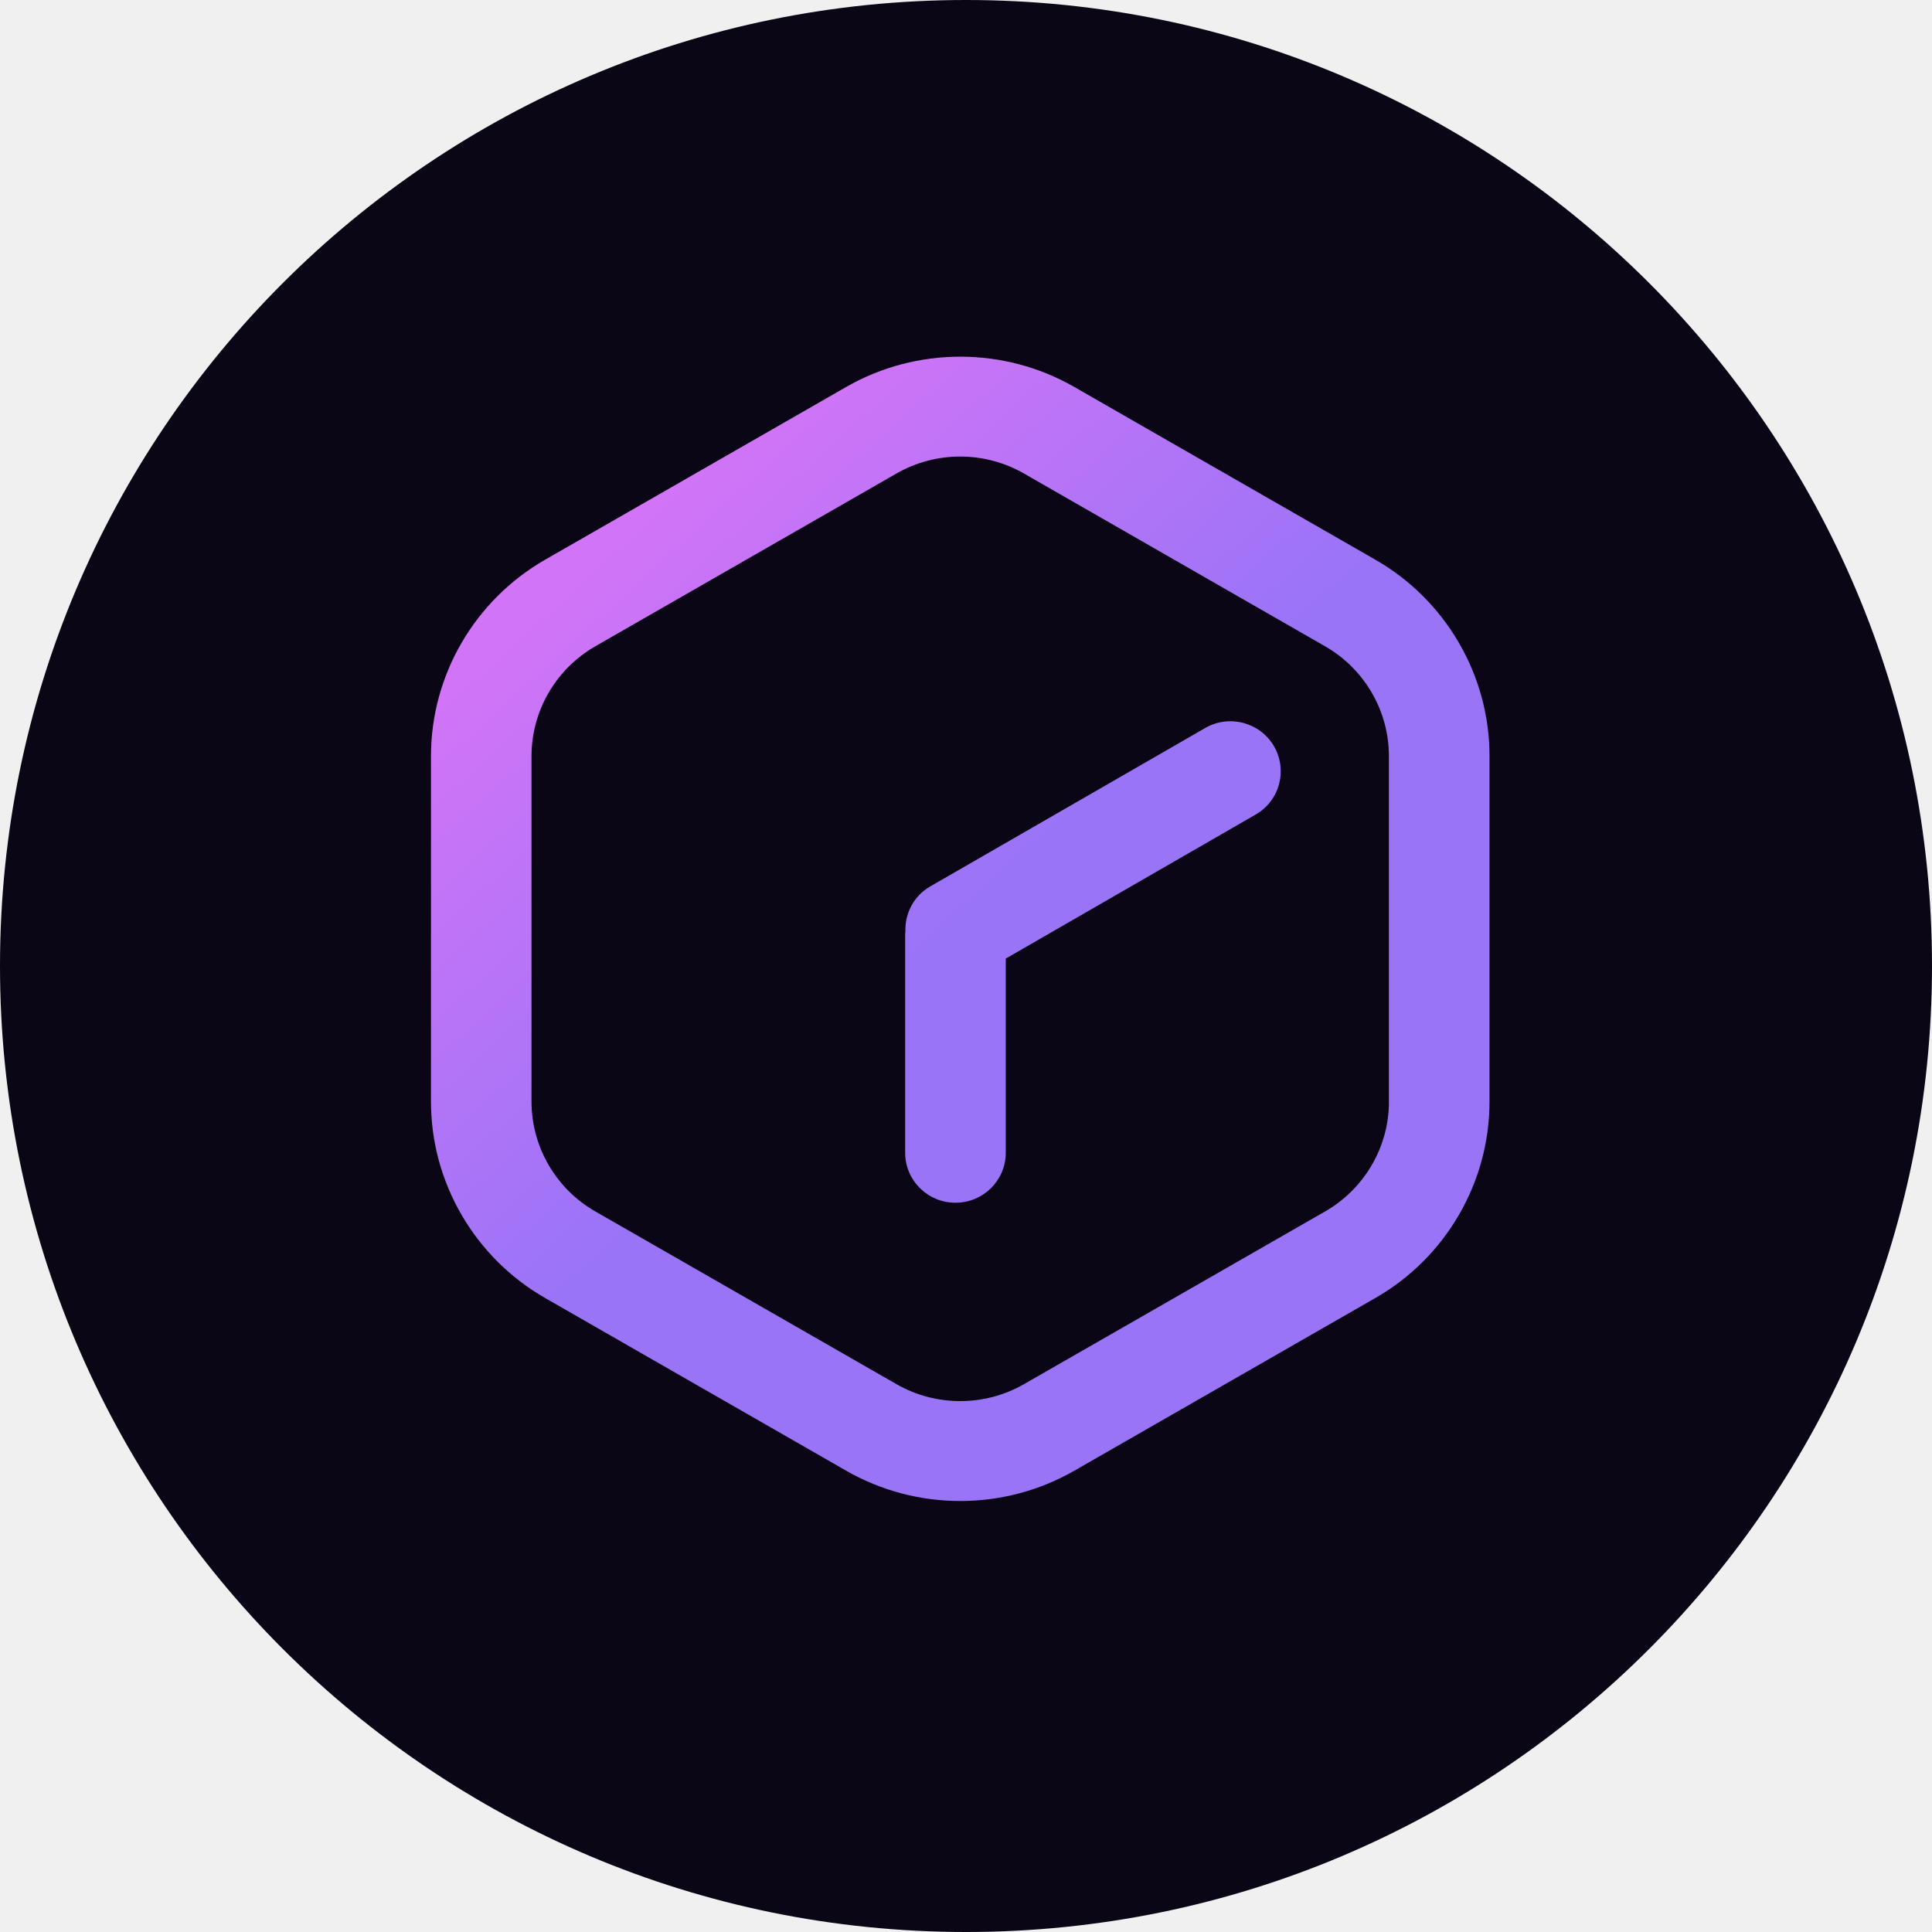
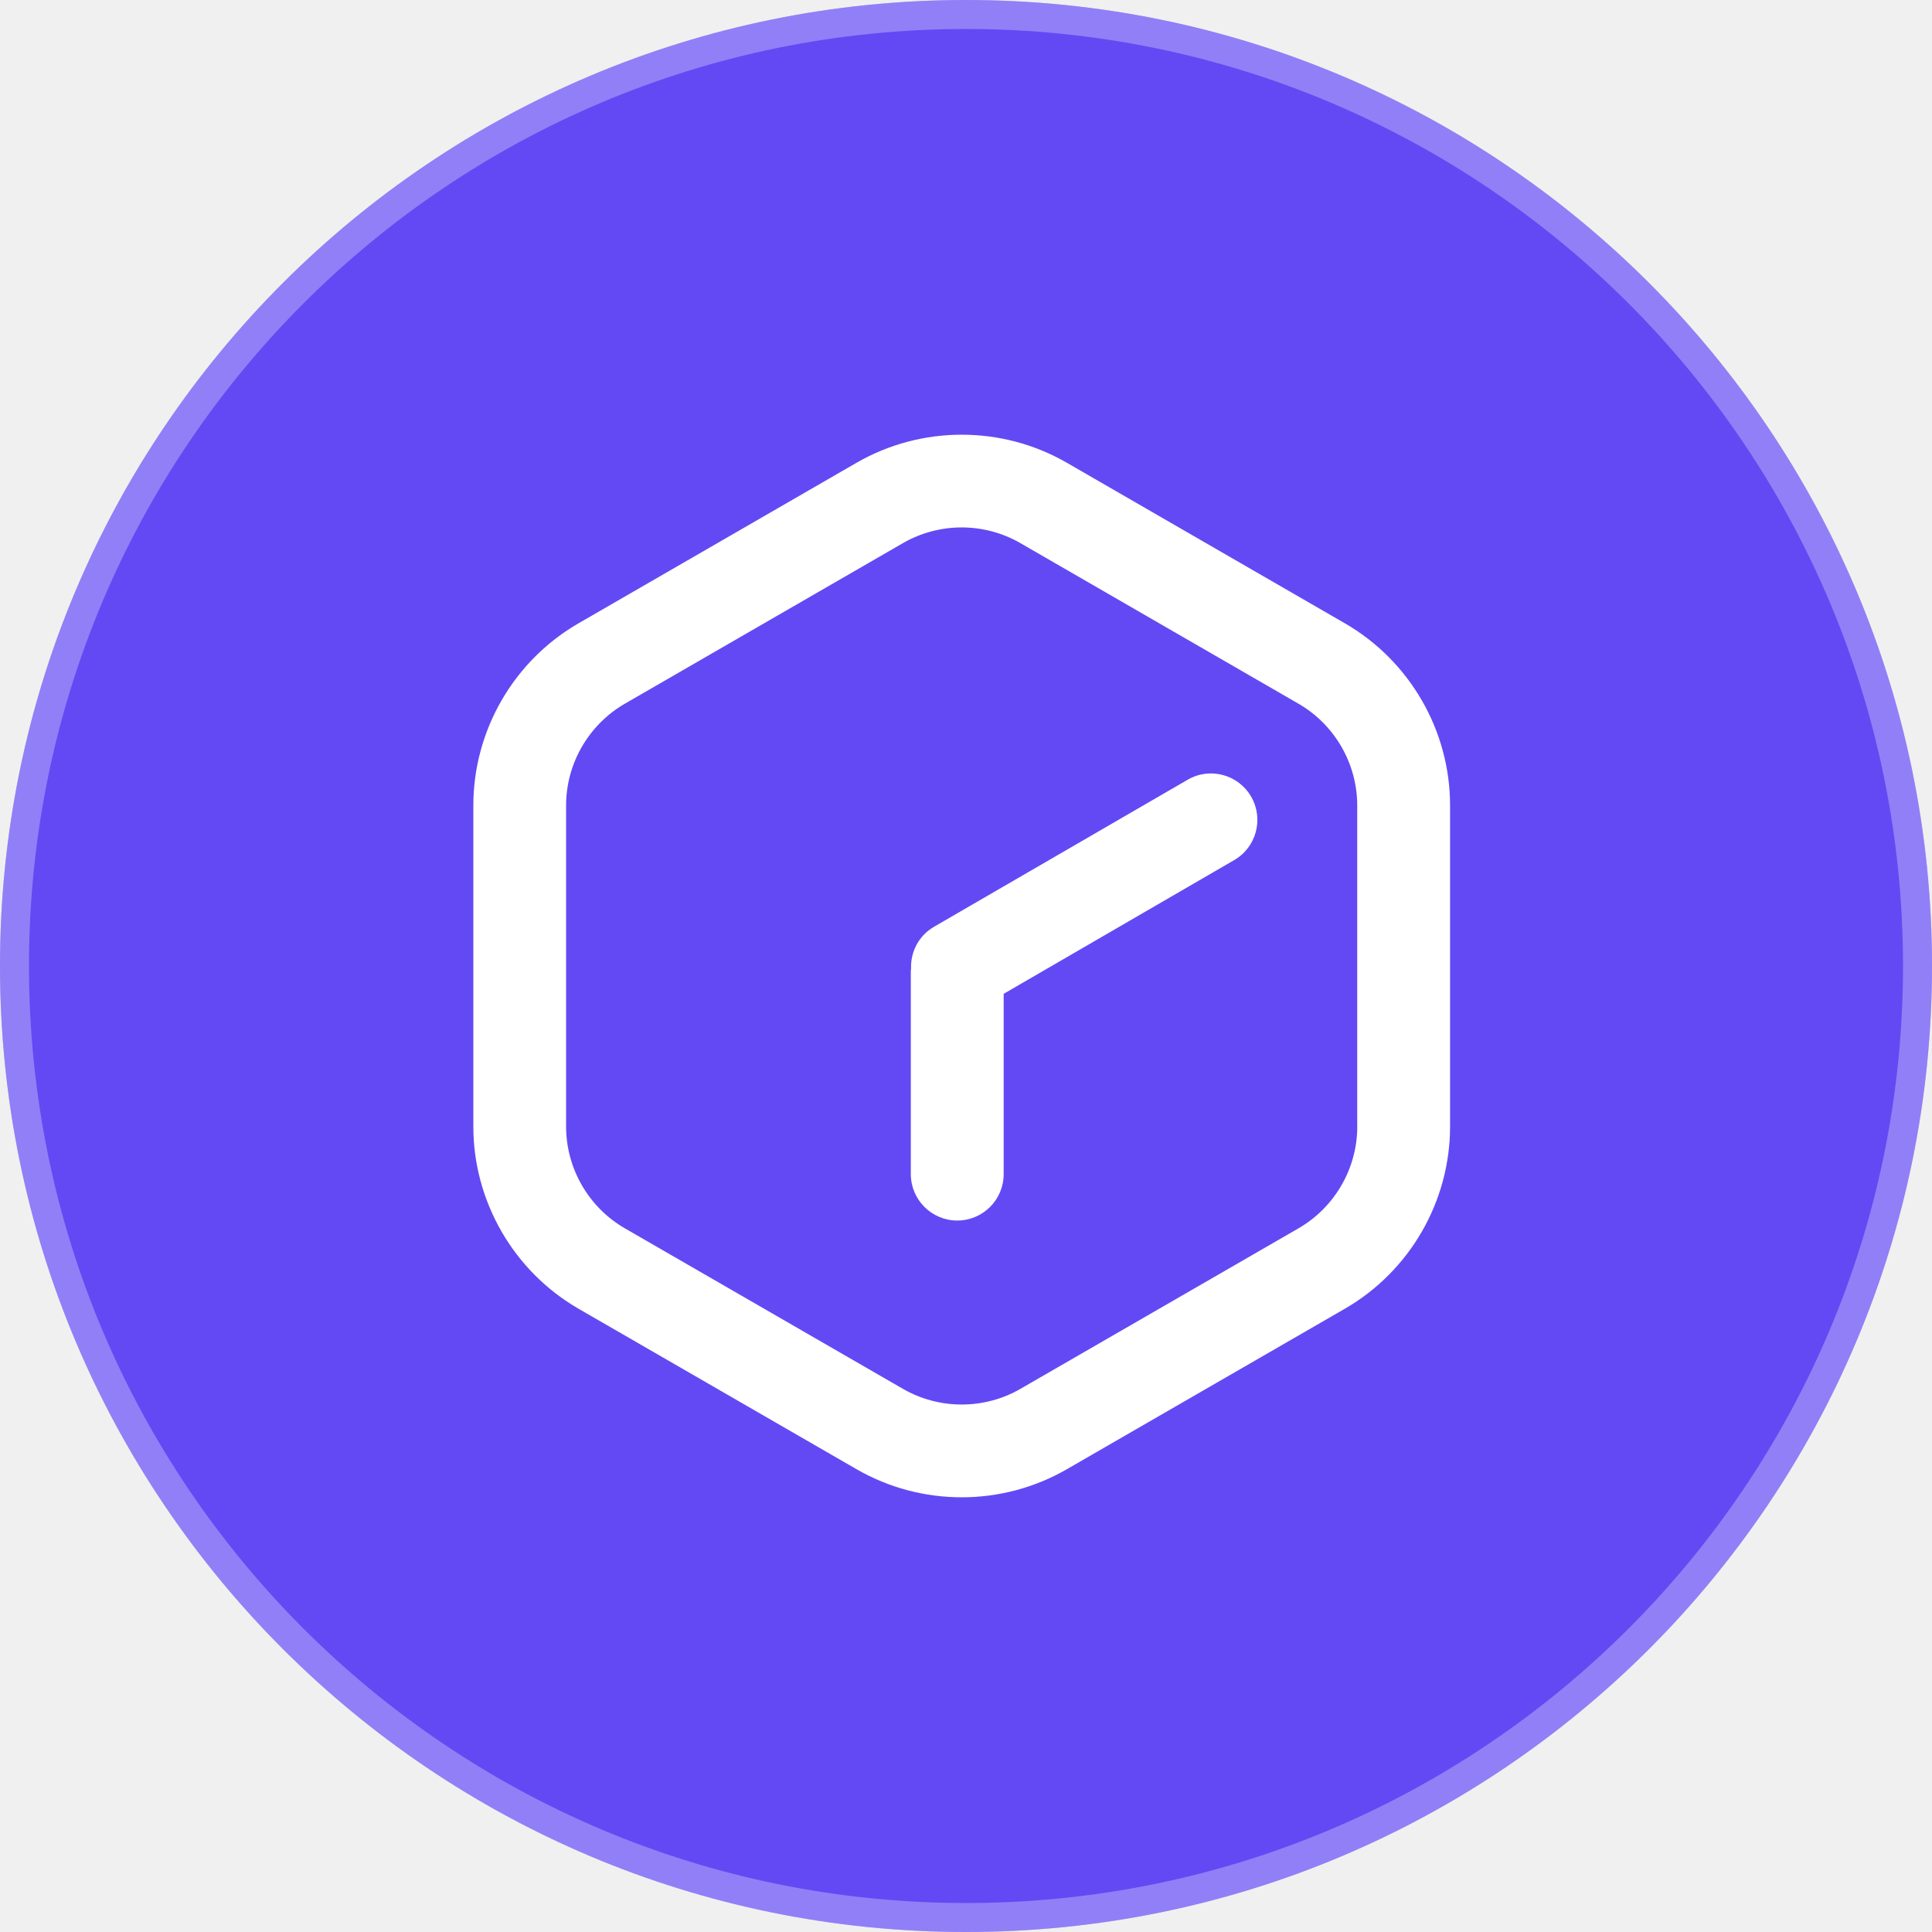
- <svg xmlns="http://www.w3.org/2000/svg" width="130" height="130" viewBox="0 0 130 130" fill="none">
-   <circle cx="65" cy="65" r="65" fill="#0B0616" />
-   <path d="M92.555 37.667L72.282 26.035C67.55 23.322 61.675 23.322 56.943 26.035L36.67 37.667C31.938 40.383 29 45.44 29 50.868V74.133C29 79.562 31.94 84.619 36.67 87.334L56.943 98.964C59.307 100.32 61.961 101 64.612 101C67.263 101 69.918 100.32 72.282 98.964L92.555 87.334C97.287 84.619 100.225 79.562 100.225 74.133V50.868C100.228 45.443 97.287 40.383 92.555 37.667ZM93.459 74.133C93.459 77.166 91.816 79.992 89.171 81.511L68.897 93.14C66.255 94.656 62.97 94.656 60.325 93.14L40.051 81.511C37.406 79.995 35.764 77.166 35.764 74.133V50.868C35.764 47.836 37.406 45.01 40.051 43.491L60.325 31.858C61.646 31.1 63.128 30.72 64.61 30.72C66.091 30.72 67.573 31.1 68.894 31.858L89.168 43.491C91.813 45.007 93.456 47.836 93.456 50.868V74.133H93.459Z" fill="url(#paint0_linear_6510_181586)" />
-   <path d="M81.1 48.983L62.599 59.642C61.476 60.287 60.88 61.472 60.924 62.677C60.921 62.735 60.906 62.788 60.906 62.846V77.566C60.906 79.422 62.42 80.929 64.291 80.929C66.159 80.929 67.676 79.425 67.676 77.566V64.501L84.485 54.812C86.105 53.883 86.657 51.826 85.725 50.217C84.789 48.605 82.717 48.053 81.1 48.983Z" fill="url(#paint1_linear_6510_181586)" />
+ <svg xmlns="http://www.w3.org/2000/svg" width="200" height="200" viewBox="0 0 200 200" fill="none">
+   <g clip-path="url(#clip0_14_132)">
+     <circle cx="100" cy="100" r="100" fill="#6349F4" />
+     <circle cx="100" cy="100" r="98.5" stroke="#FEFEFE" stroke-opacity="0.3" stroke-width="3" />
+     <path d="M139.222 64.525L110.443 47.907C103.725 44.031 95.385 44.031 88.667 47.907L59.888 64.525C53.17 68.404 49 75.628 49 83.383V116.619C49 124.374 53.174 131.598 59.888 135.478L88.667 152.091C92.024 154.029 95.792 155 99.555 155C103.318 155 107.086 154.029 110.443 152.091L139.222 135.478C145.94 131.598 150.11 124.374 150.11 116.619V83.383C150.114 75.632 145.94 68.404 139.222 64.525ZM140.504 116.619C140.504 120.951 138.173 124.988 134.417 127.158L105.638 143.772C101.887 145.938 97.223 145.938 93.468 143.772L64.689 127.158C60.933 124.992 58.602 120.951 58.602 116.619V83.383C58.602 79.051 60.933 75.014 64.689 72.844L93.468 56.226C95.344 55.143 97.447 54.599 99.551 54.599C101.655 54.599 103.758 55.143 105.634 56.226L134.413 72.844C138.168 75.01 140.5 79.051 140.5 83.383V116.619H140.504Z" fill="white" />
+     <path d="M122.956 80.711L96.691 95.939C95.098 96.86 94.251 98.552 94.314 100.274C94.309 100.357 94.289 100.432 94.289 100.515V121.544C94.289 124.195 96.438 126.349 99.094 126.349C101.745 126.349 103.899 124.199 103.899 121.544V102.88L127.761 89.038C130.06 87.71 130.844 84.773 129.521 82.474C128.193 80.171 125.251 79.383 122.956 80.711Z" fill="white" />
+   </g>
  <defs>
-     <linearGradient id="paint0_linear_6510_181586" x1="37.289" y1="32.861" x2="64.437" y2="62.685" gradientUnits="userSpaceOnUse">
-       <stop offset="0.125" stop-color="#D274F7" />
-       <stop offset="1" stop-color="#9A74F7" />
-     </linearGradient>
-     <linearGradient id="paint1_linear_6510_181586" x1="38.972" y1="27.227" x2="67.623" y2="58.703" gradientUnits="userSpaceOnUse">
-       <stop offset="0.125" stop-color="#D274F7" />
-       <stop offset="1" stop-color="#9A74F7" />
-     </linearGradient>
+     <clipPath id="clip0_14_132">
+       <rect width="200" height="200" fill="white" />
+     </clipPath>
  </defs>
</svg>
